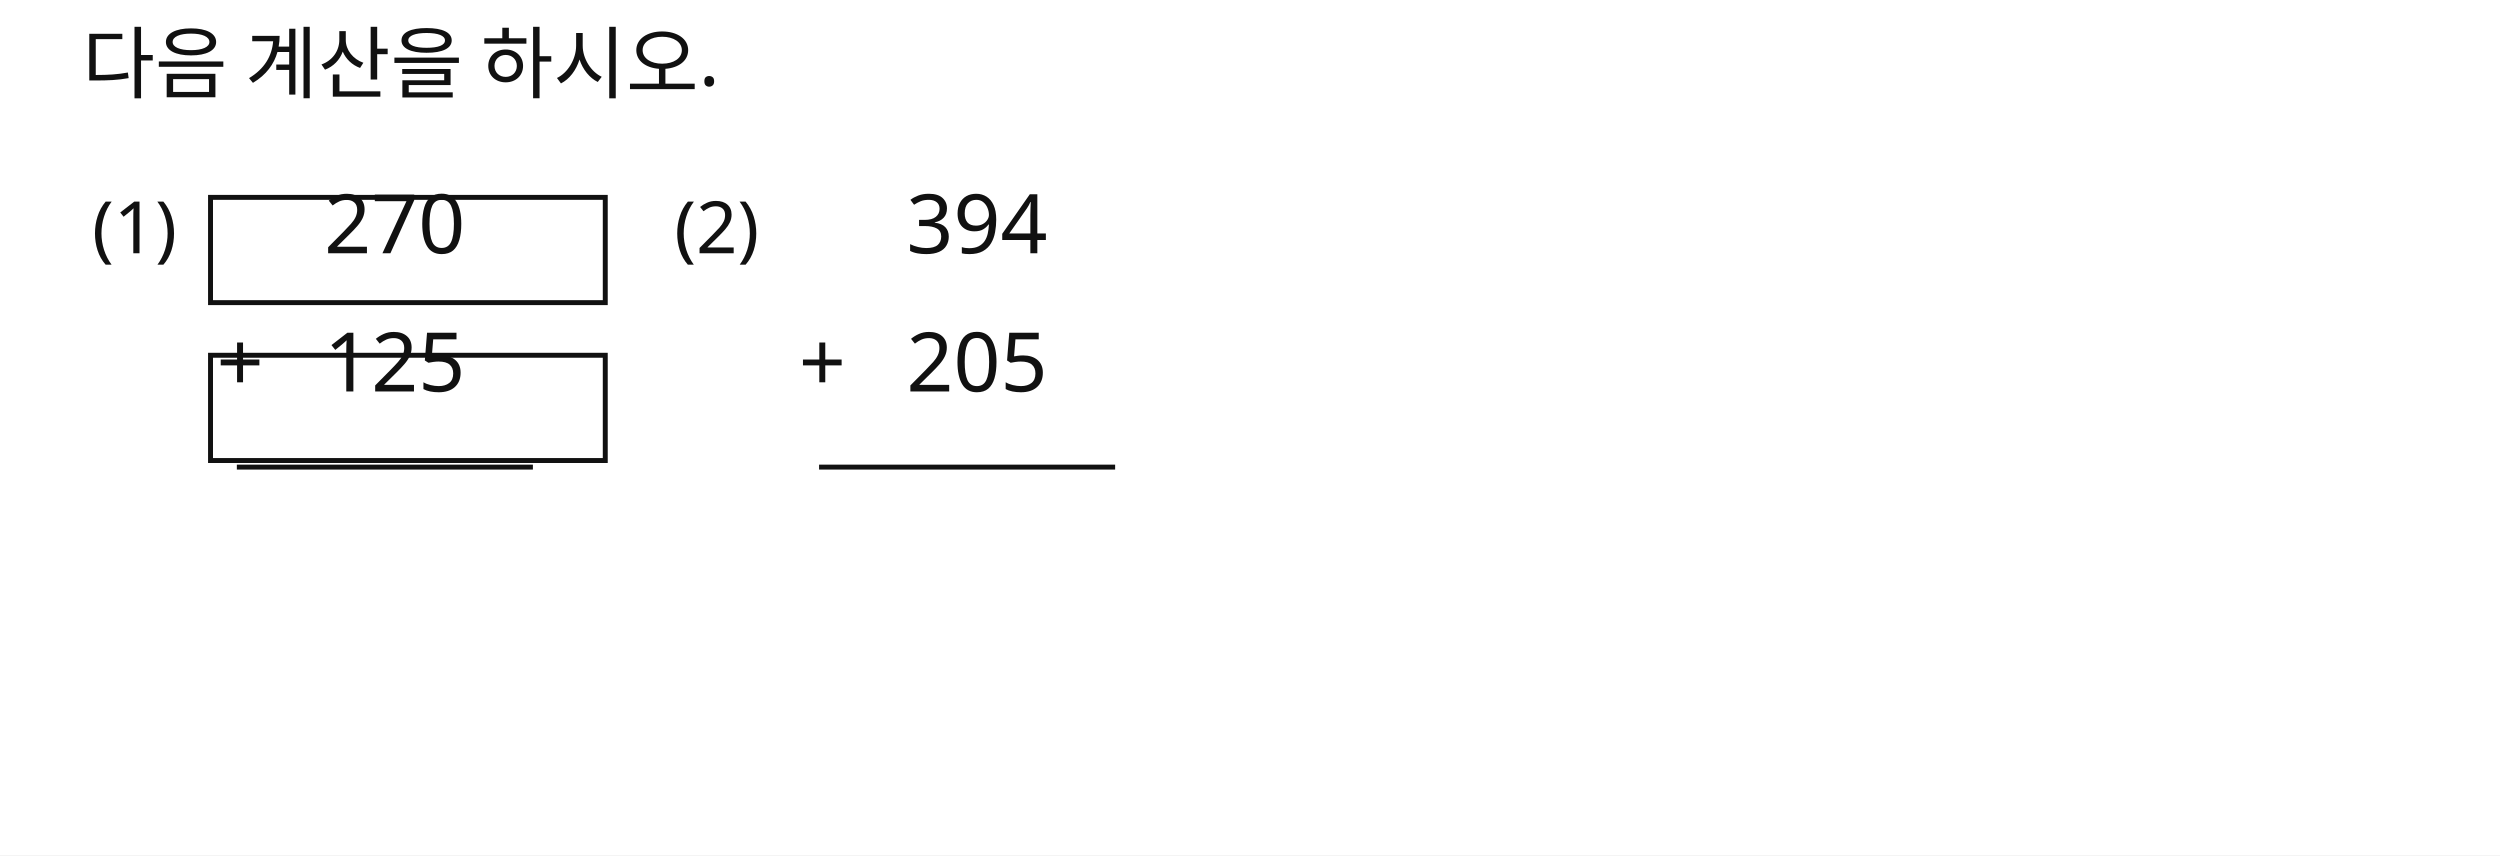
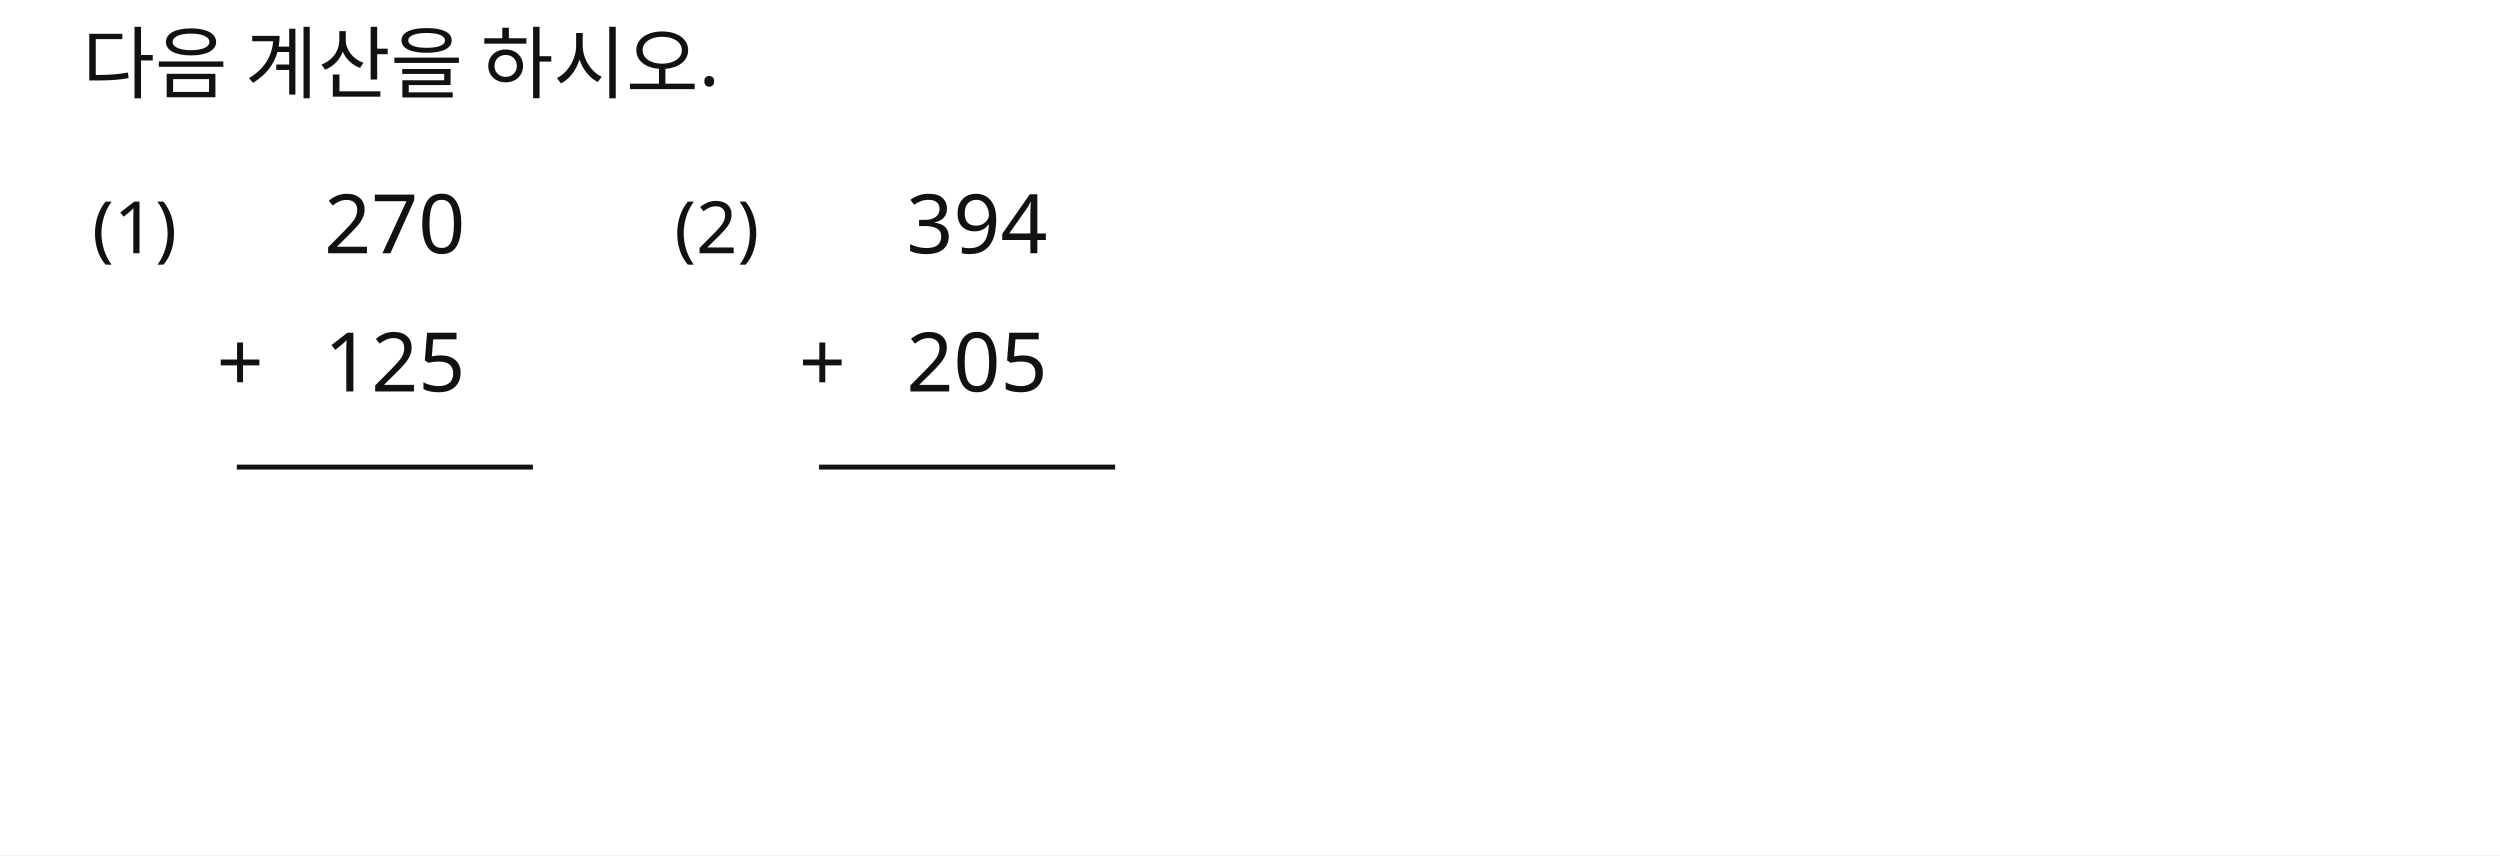
<svg xmlns="http://www.w3.org/2000/svg" width="760" height="260" viewBox="0 0 760 260">
  <rect x="0" y="0" width="760" height="260" fill="#FFFFFF" />
-   <rect id="slot.answer.1.blank" x="64" y="60" width="120" height="32" fill="#ffffff" stroke="#111111" stroke-width="1.5" />
-   <rect id="slot.answer.2.blank" x="64" y="108" width="120" height="32" fill="#ffffff" stroke="#111111" stroke-width="1.5" />
  <line id="slot.calculation.1.line.line" x1="72" y1="142" x2="162" y2="142" stroke="#111111" stroke-width="1.5" />
  <line id="slot.calculation.2.line.line" x1="249" y1="142" x2="339" y2="142" stroke="#111111" stroke-width="1.5" />
  <text id="slot.instruction.text" x="25" y="28" fill="#111111" font-family="Noto Sans KR, sans-serif" font-size="24">다음 계산을 하시오.</text>
  <text id="slot.calculation.1.label.text" x="28" y="77" fill="#111111" font-family="Noto Sans KR, sans-serif" font-size="22">(1)</text>
  <text id="slot.calculation.1.top.text" x="120" y="77" fill="#111111" font-family="Noto Sans KR, sans-serif" font-size="25" max_width="80" text-anchor="middle">270</text>
  <text id="slot.calculation.1.plus.text" x="73" y="119" fill="#111111" font-family="Noto Sans KR, sans-serif" font-size="25" max_width="30" text-anchor="middle">+</text>
  <text id="slot.calculation.1.bottom.text" x="120" y="119" fill="#111111" font-family="Noto Sans KR, sans-serif" font-size="25" max_width="80" text-anchor="middle">125</text>
  <text id="slot.calculation.2.label.text" x="205" y="77" fill="#111111" font-family="Noto Sans KR, sans-serif" font-size="22">(2)</text>
  <text id="slot.calculation.2.top.text" x="297" y="77" fill="#111111" font-family="Noto Sans KR, sans-serif" font-size="25" max_width="80" text-anchor="middle">394</text>
  <text id="slot.calculation.2.plus.text" x="250" y="119" fill="#111111" font-family="Noto Sans KR, sans-serif" font-size="25" max_width="30" text-anchor="middle">+</text>
  <text id="slot.calculation.2.bottom.text" x="297" y="119" fill="#111111" font-family="Noto Sans KR, sans-serif" font-size="25" max_width="80" text-anchor="middle">205</text>
</svg>
